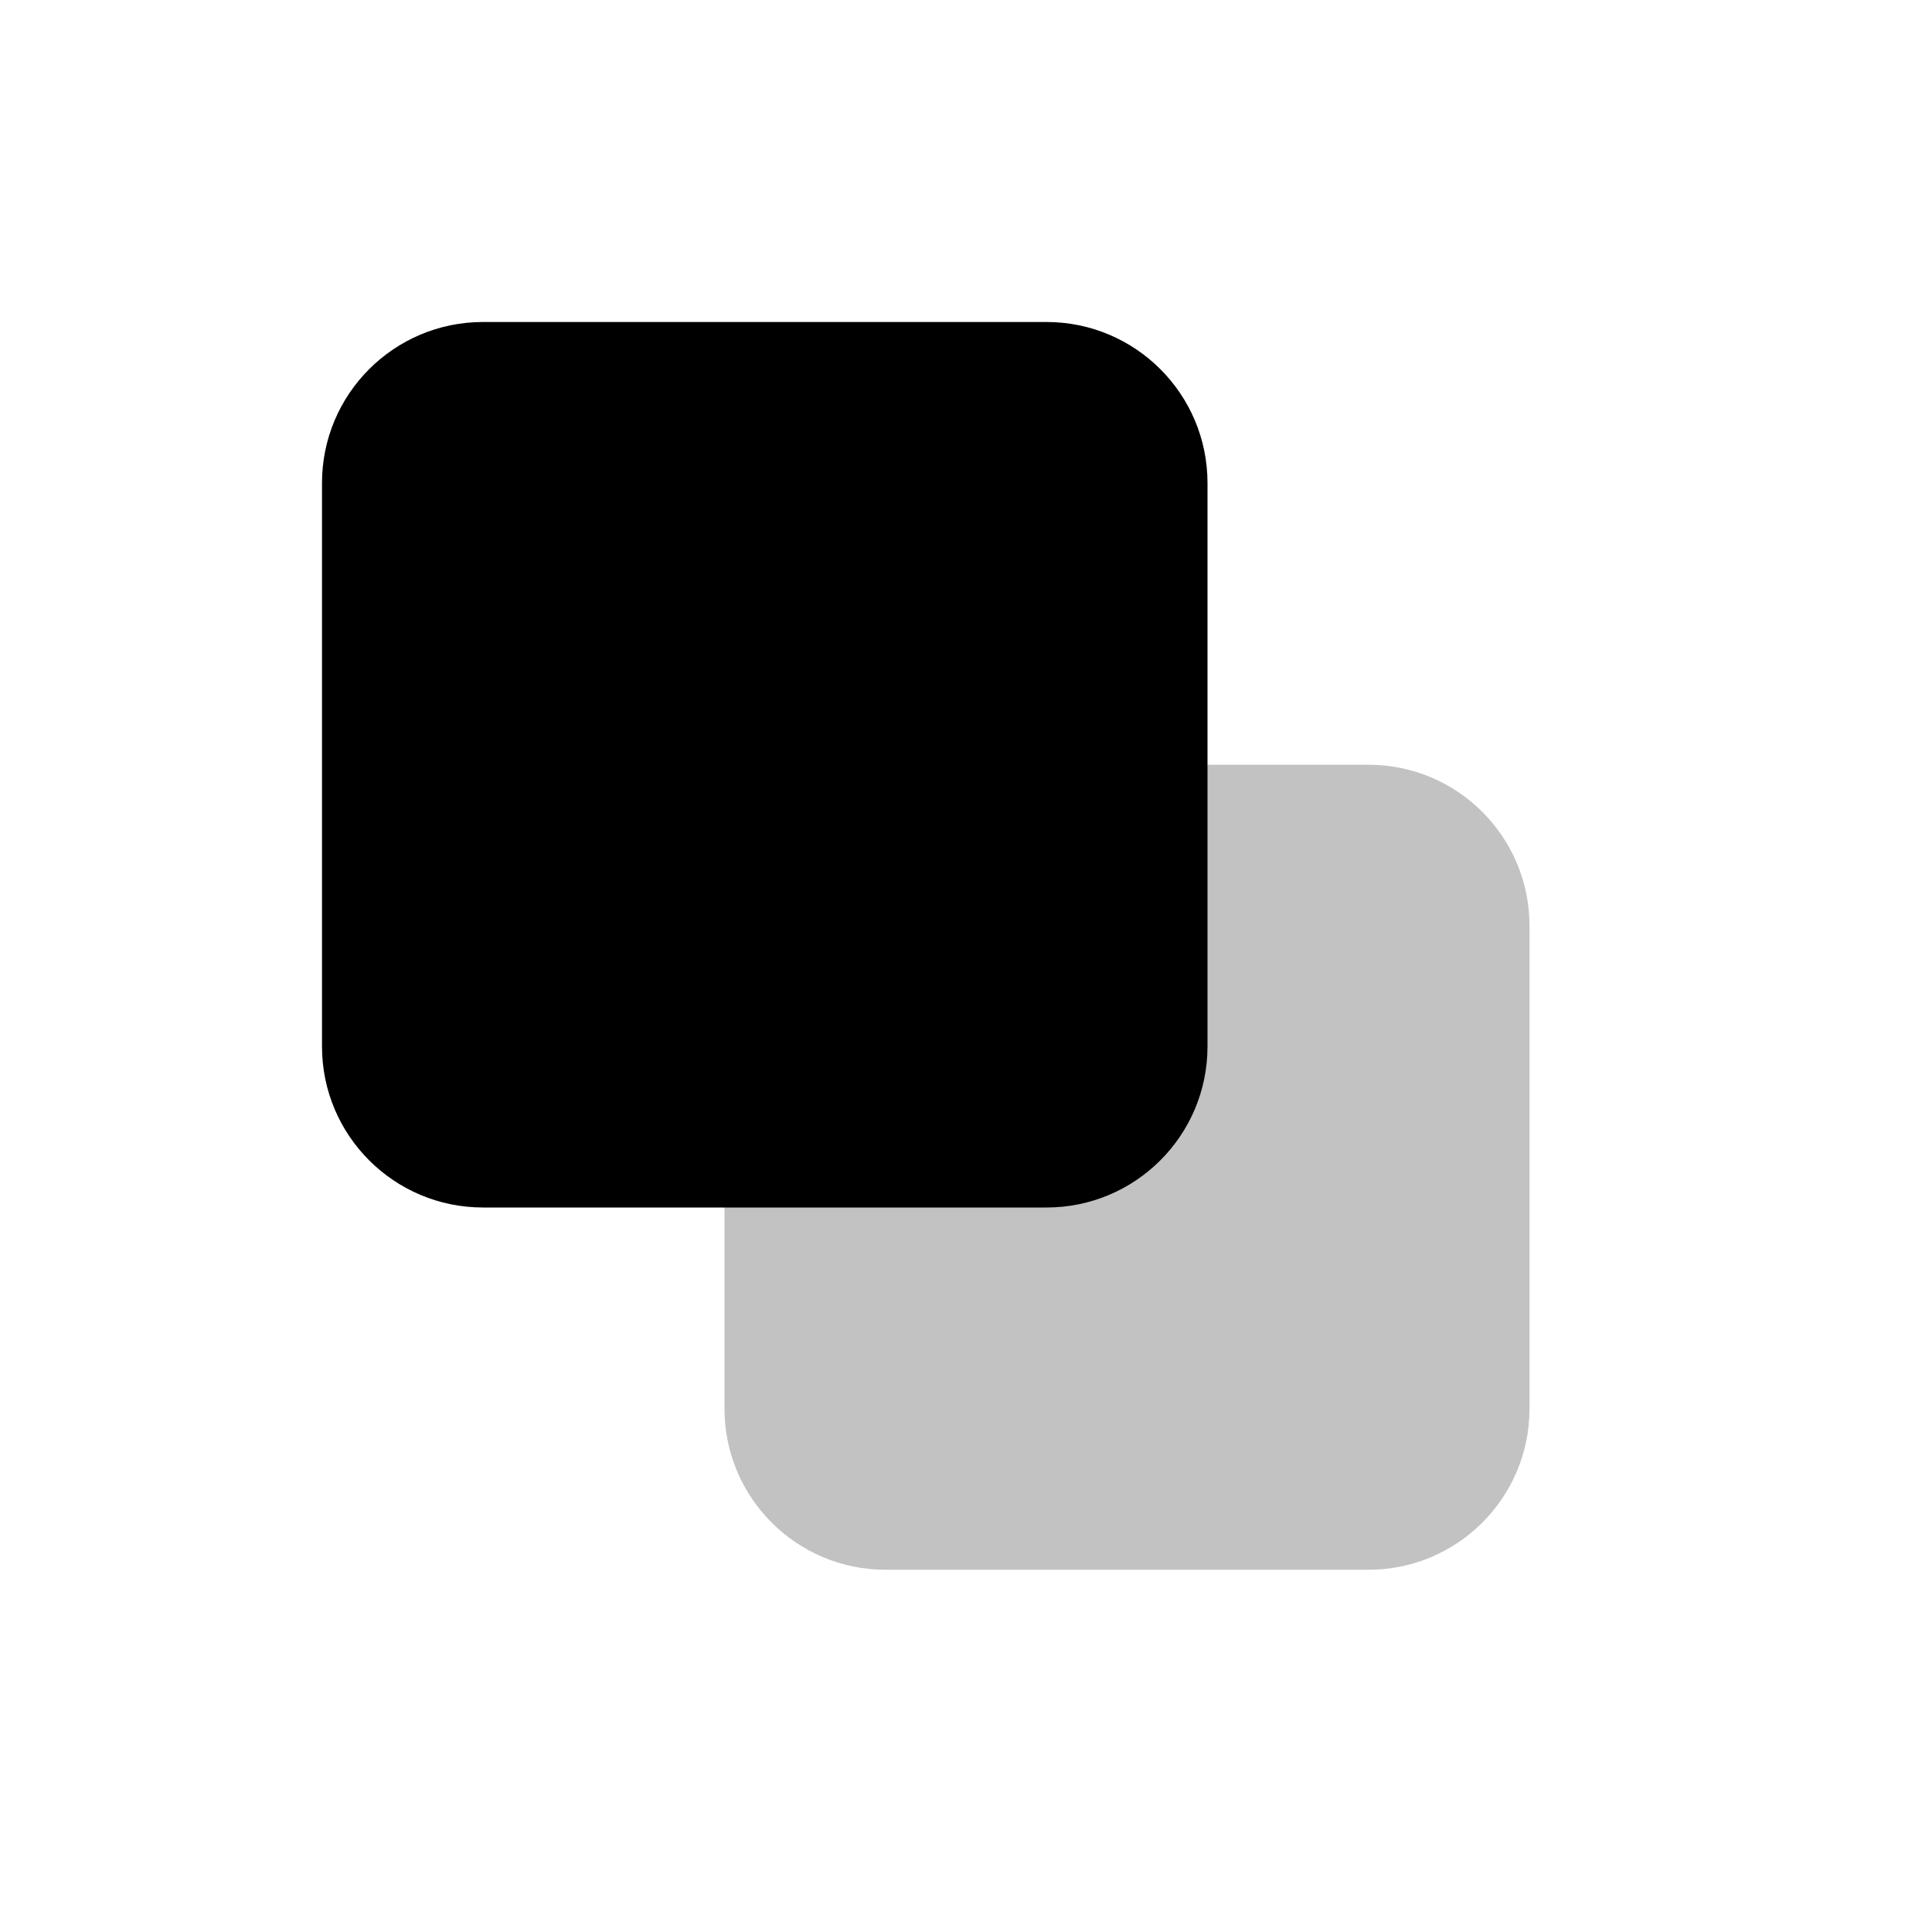
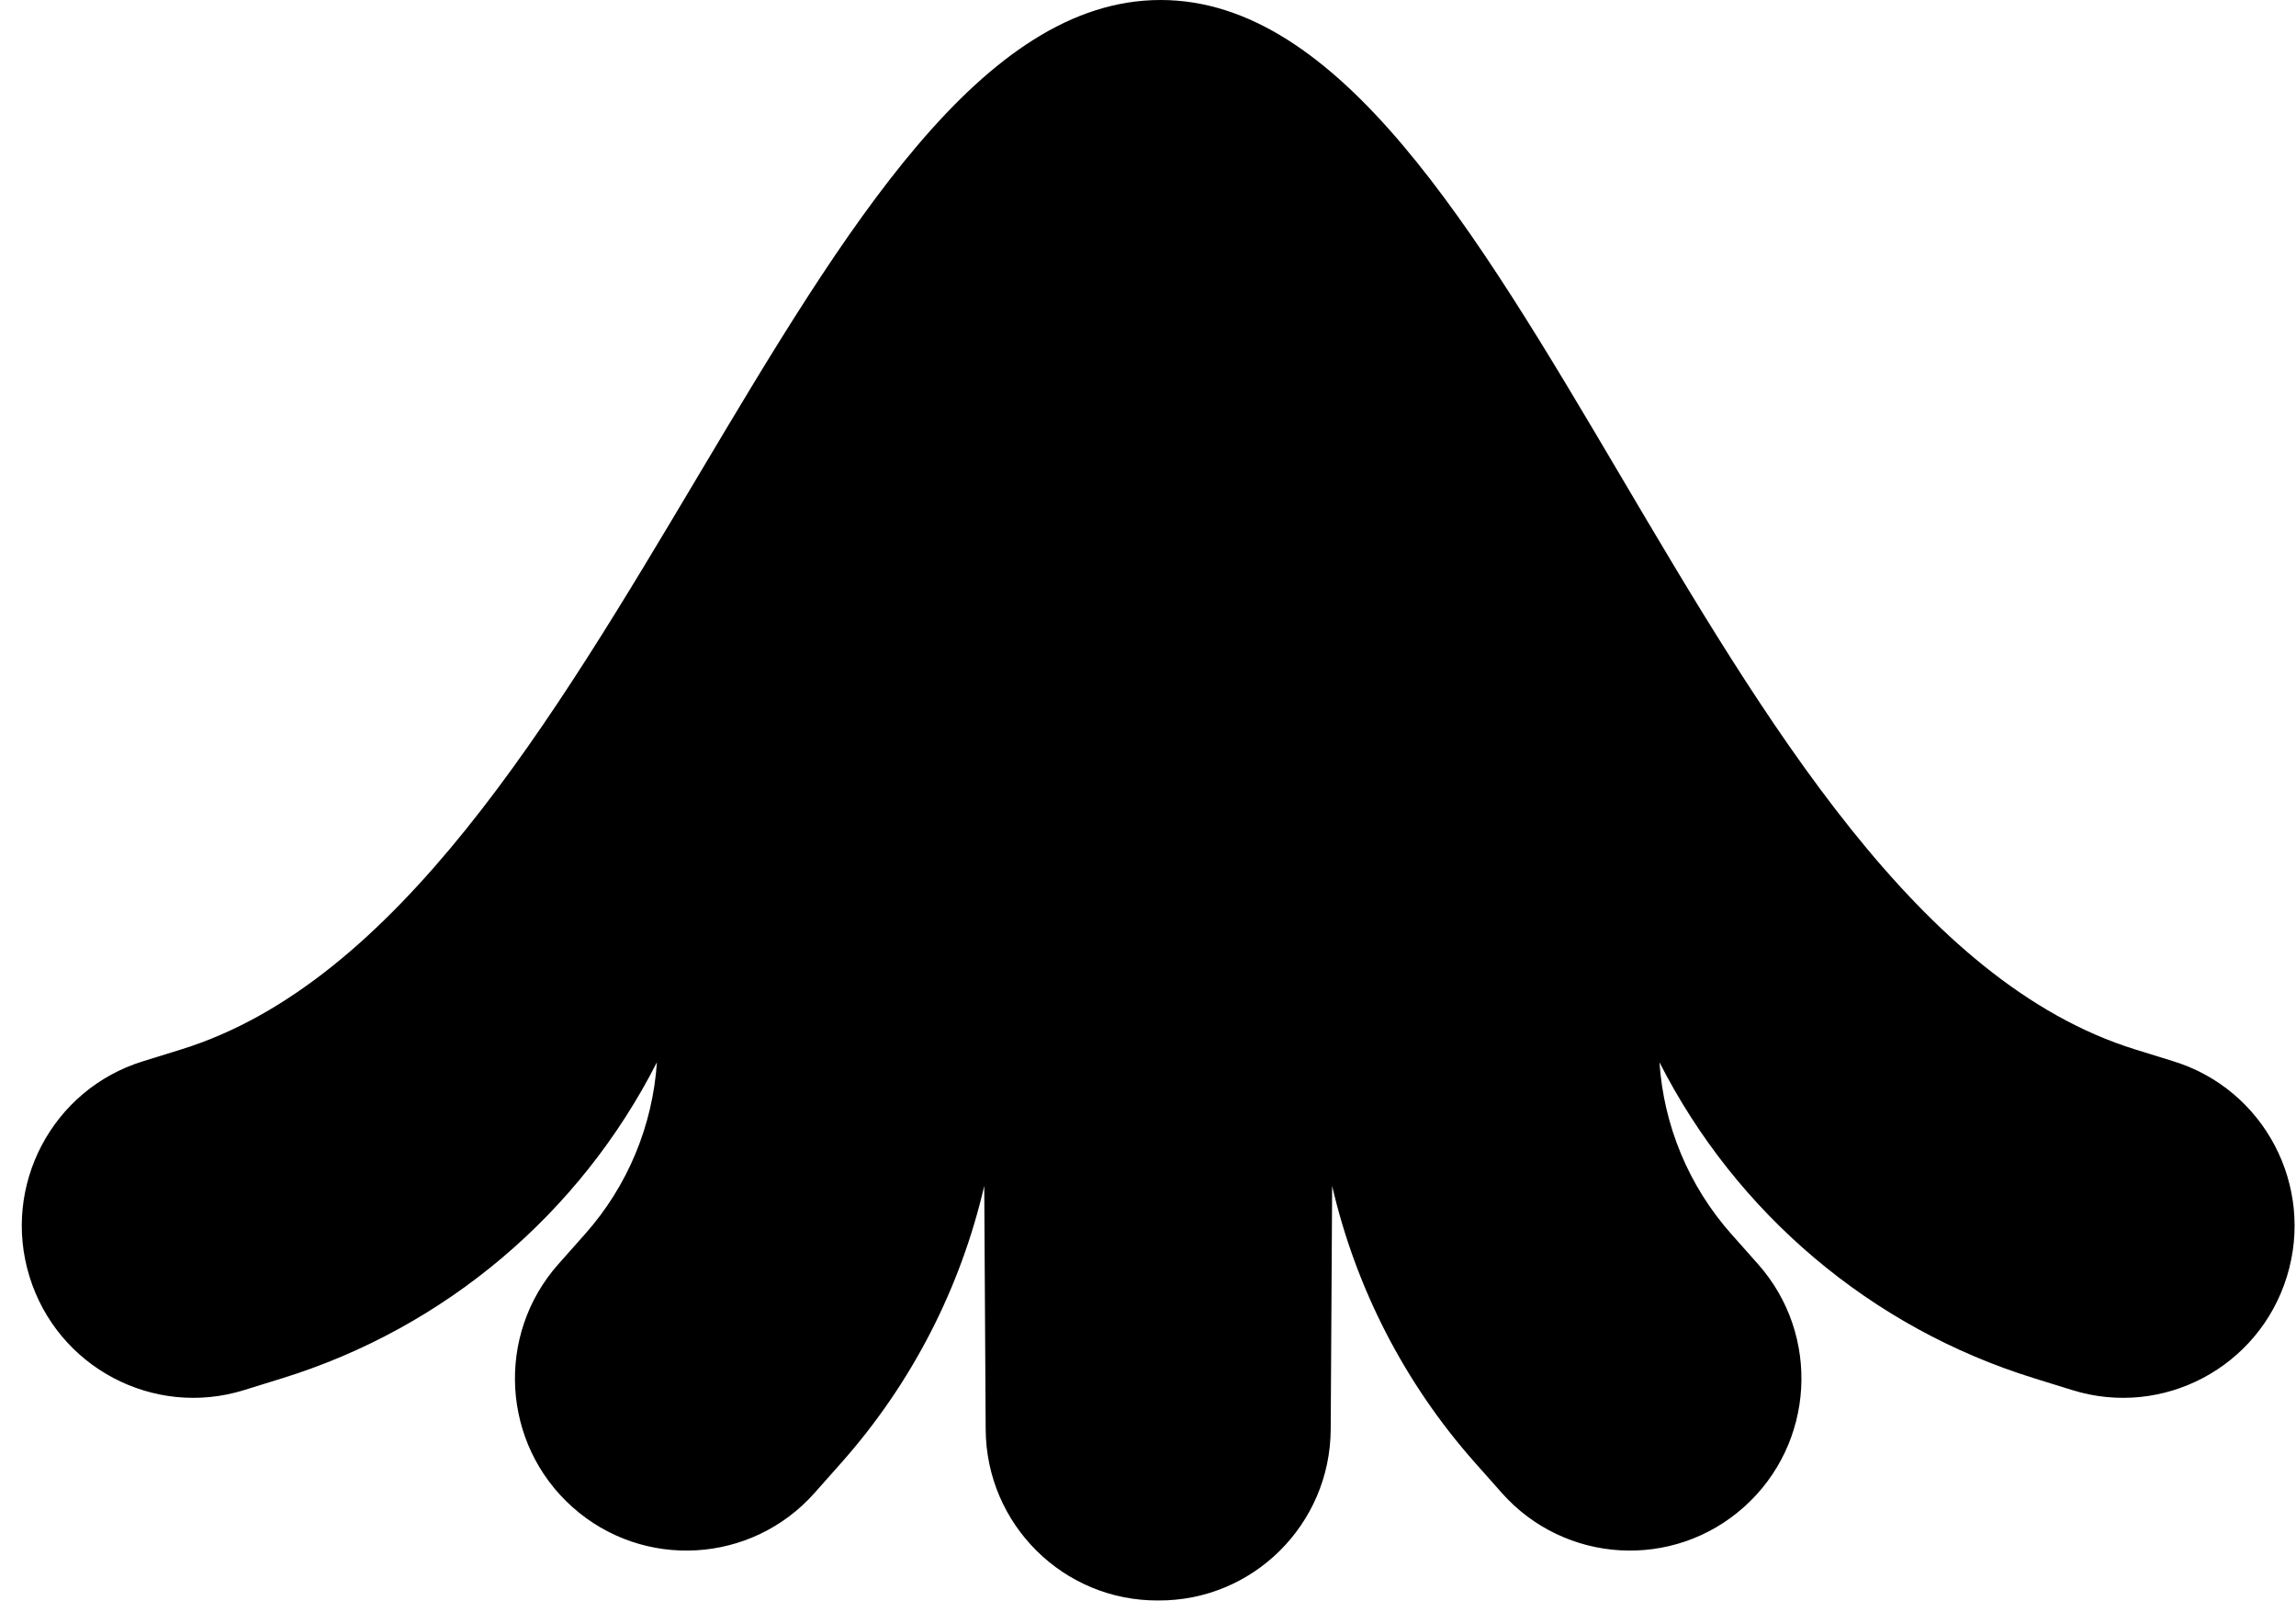
- <svg xmlns="http://www.w3.org/2000/svg" viewBox="0 0 24 24" fill="none" class="">
-   <rect x="4" y="4" width="11" height="11" rx="2" fill="currentColor" />
-   <rect x="9" y="9.5" width="10" height="10" rx="2" fill="currentColor" fill-opacity="0.24" />
+ <svg xmlns="http://www.w3.org/2000/svg" viewBox="0 0 99 69" fill="none" class="">
+   <path d="M49.94 69C45.855 69.024 42.525 65.723 42.501 61.626L42.439 51.126C41.425 55.507 39.331 59.622 36.277 63.063L35.122 64.365C32.406 67.424 27.732 67.696 24.681 64.972C21.631 62.247 21.36 57.558 24.076 54.499L25.232 53.197C27.071 51.125 28.144 48.515 28.325 45.798C25.012 52.309 19.203 57.241 12.179 59.417L10.519 59.932C6.617 61.141 2.476 58.949 1.271 55.034C0.065 51.12 2.251 46.967 6.153 45.758L7.814 45.243C26.437 39.471 34.647 0 50.042 0C65.438 0 73.442 39.471 92.065 45.243L93.725 45.758C97.628 46.967 99.814 51.12 98.608 55.034C97.402 58.949 93.262 61.141 89.36 59.932L87.7 59.417C80.676 57.241 74.867 52.309 71.554 45.798C71.735 48.515 72.808 51.125 74.647 53.197L75.803 54.499C78.519 57.558 78.248 62.247 75.197 64.972C72.147 67.696 67.473 67.424 64.757 64.365L63.602 63.063C60.547 59.622 58.454 55.507 57.44 51.126L57.378 61.626C57.354 65.723 54.023 69.024 49.94 69Z" fill="currentColor" />
</svg>
